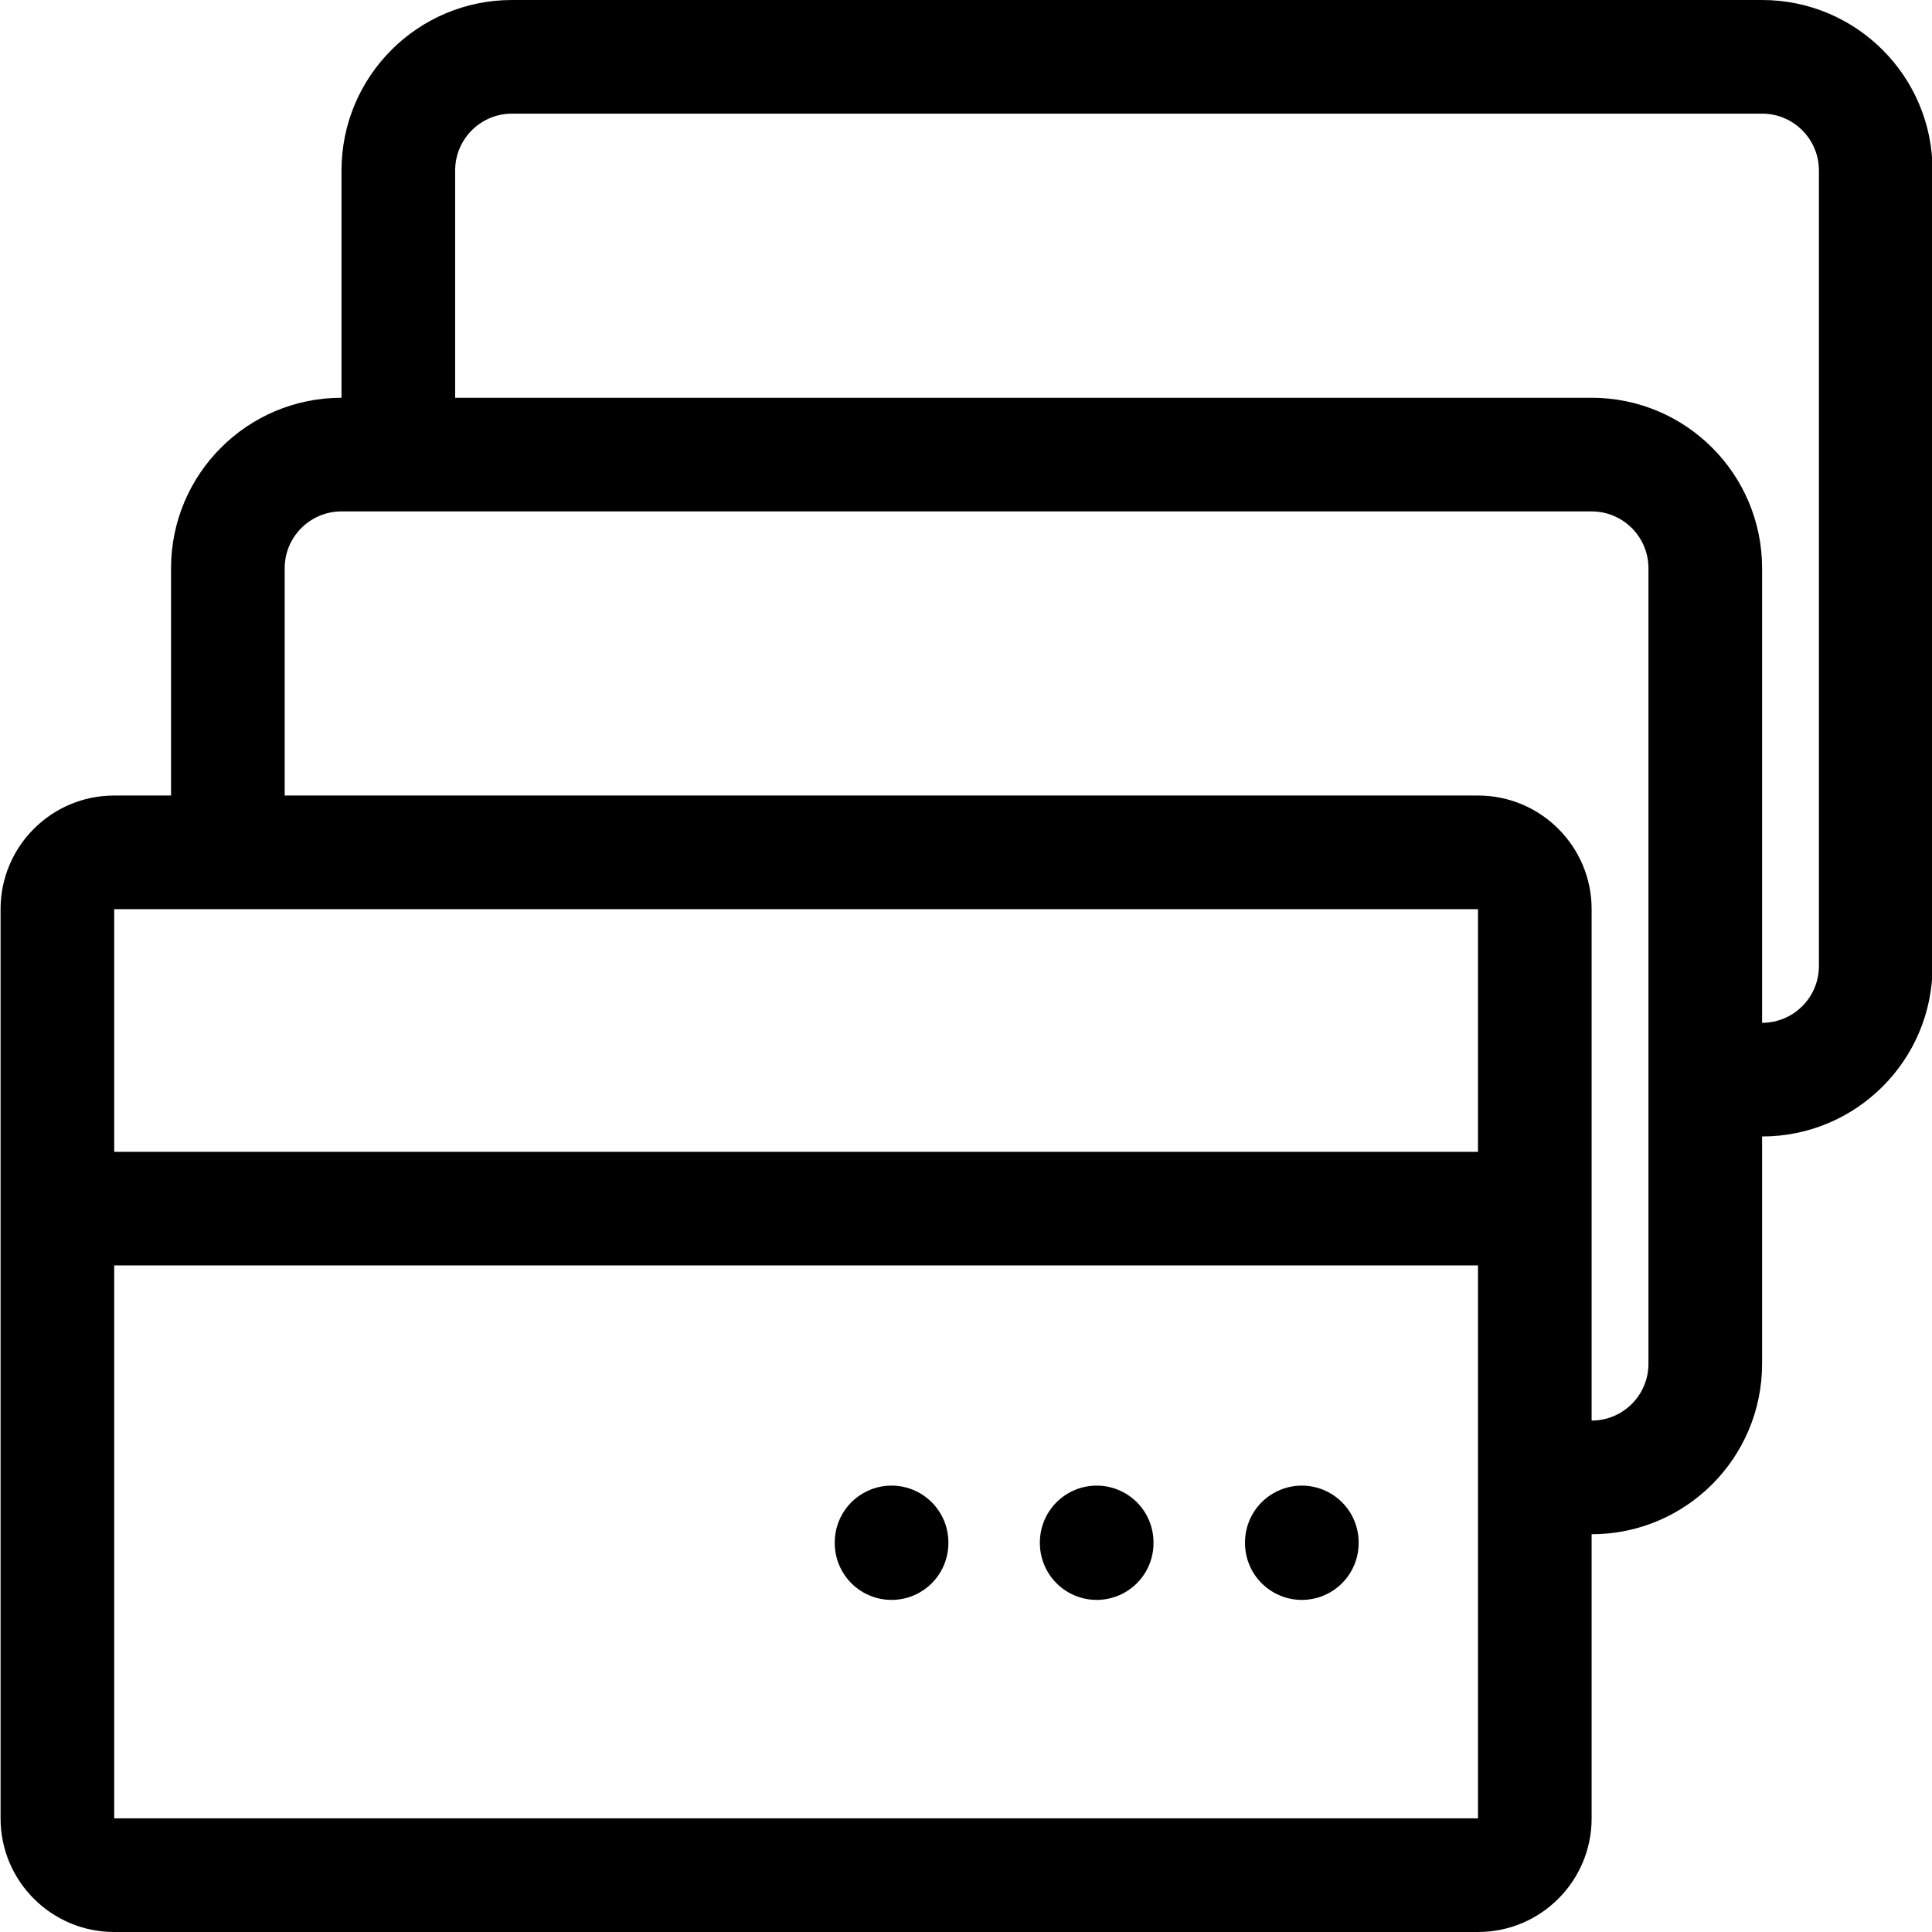
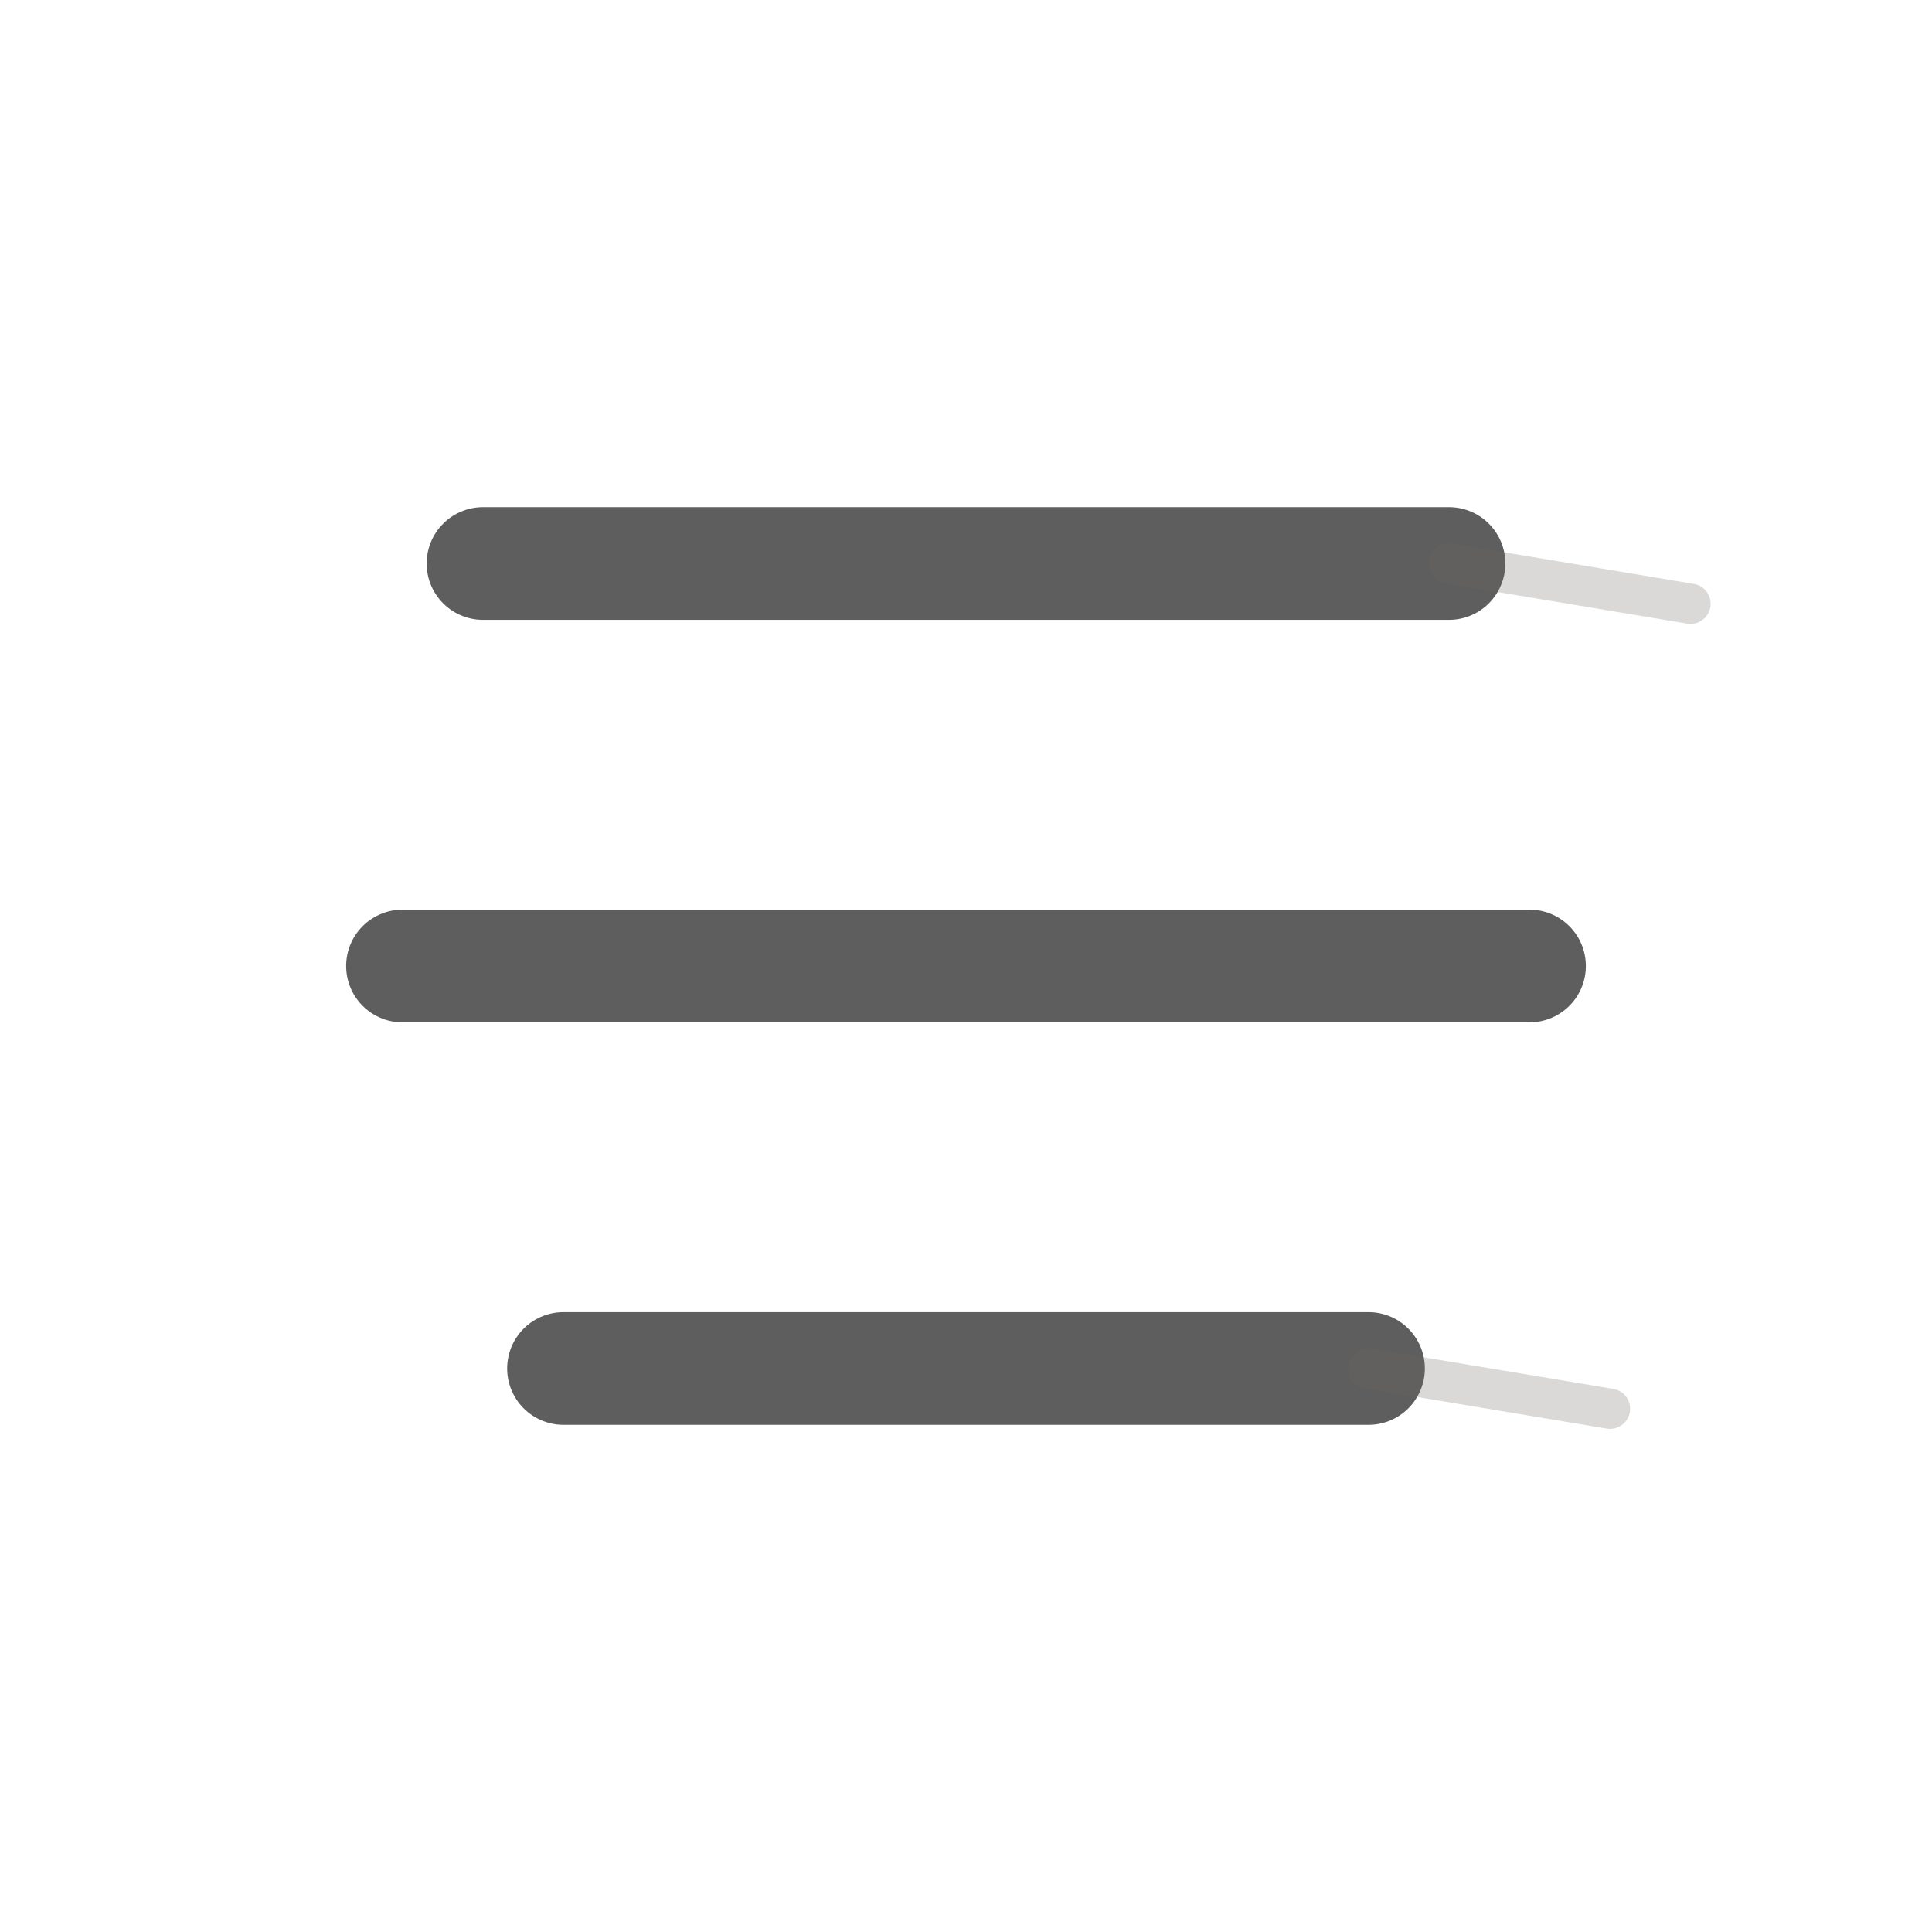
- <svg xmlns="http://www.w3.org/2000/svg" t="1748421565727" class="icon" viewBox="0 0 1024 1024" version="1.1">
-   <path d="M933.948 0h-662.588a90.353 90.353 0 0 0-90.353 90.353v120.471a90.353 90.353 0 0 0-90.353 90.353v120.471h-30.118a60.235 60.235 0 0 0-60.235 60.235v481.882a60.235 60.235 0 0 0 60.235 60.235h722.824a60.235 60.235 0 0 0 60.235-60.235v-150.588a90.353 90.353 0 0 0 90.353-90.353v-120.471a90.353 90.353 0 0 0 90.353-90.353V90.353a90.353 90.353 0 0 0-90.353-90.353z m-873.412 481.882h722.824v128.602h-722.824z m0 481.882v-293.045h722.824V963.765z m813.176-240.941a30.118 30.118 0 0 1-30.118 30.118v-271.059a60.235 60.235 0 0 0-60.235-60.235h-632.471v-120.471a30.118 30.118 0 0 1 30.118-30.118h662.588a30.118 30.118 0 0 1 30.118 30.118z m90.353-210.824a30.118 30.118 0 0 1-30.118 30.118v-240.941a90.353 90.353 0 0 0-90.353-90.353h-602.353V90.353a30.118 30.118 0 0 1 30.118-30.118h662.588a30.118 30.118 0 0 1 30.118 30.118z" fill="#000000" p-id="11984" />
-   <path d="M472.546 817.694m-30.118 0a30.118 30.118 0 1 0 60.235 0 30.118 30.118 0 1 0-60.235 0Z" fill="#000000" />
-   <path d="M581.271 817.694m-30.118 0a30.118 30.118 0 1 0 60.235 0 30.118 30.118 0 1 0-60.235 0Z" fill="#000000" />
-   <path d="M689.995 817.694m-30.118 0a30.118 30.118 0 1 0 60.235 0 30.118 30.118 0 1 0-60.235 0Z" fill="#000000" />
+ <svg xmlns="http://www.w3.org/2000/svg" viewBox="0 0 24 24">
+   <path d="M6 7 L18 7" stroke="#1a1a1a" stroke-width="1.4" stroke-linecap="round" opacity="0.7" />
+   <path d="M5 12 L19 12" stroke="#1a1a1a" stroke-width="1.4" stroke-linecap="round" opacity="0.7" />
+   <path d="M7 17 L17 17" stroke="#1a1a1a" stroke-width="1.4" stroke-linecap="round" opacity="0.7" />
+   <path d="M18 7 L21 7.5" stroke="#6b6660" stroke-width="0.5" stroke-linecap="round" opacity="0.25" />
+   <path d="M17 17 L20 17.5" stroke="#6b6660" stroke-width="0.5" stroke-linecap="round" opacity="0.25" />
</svg>
